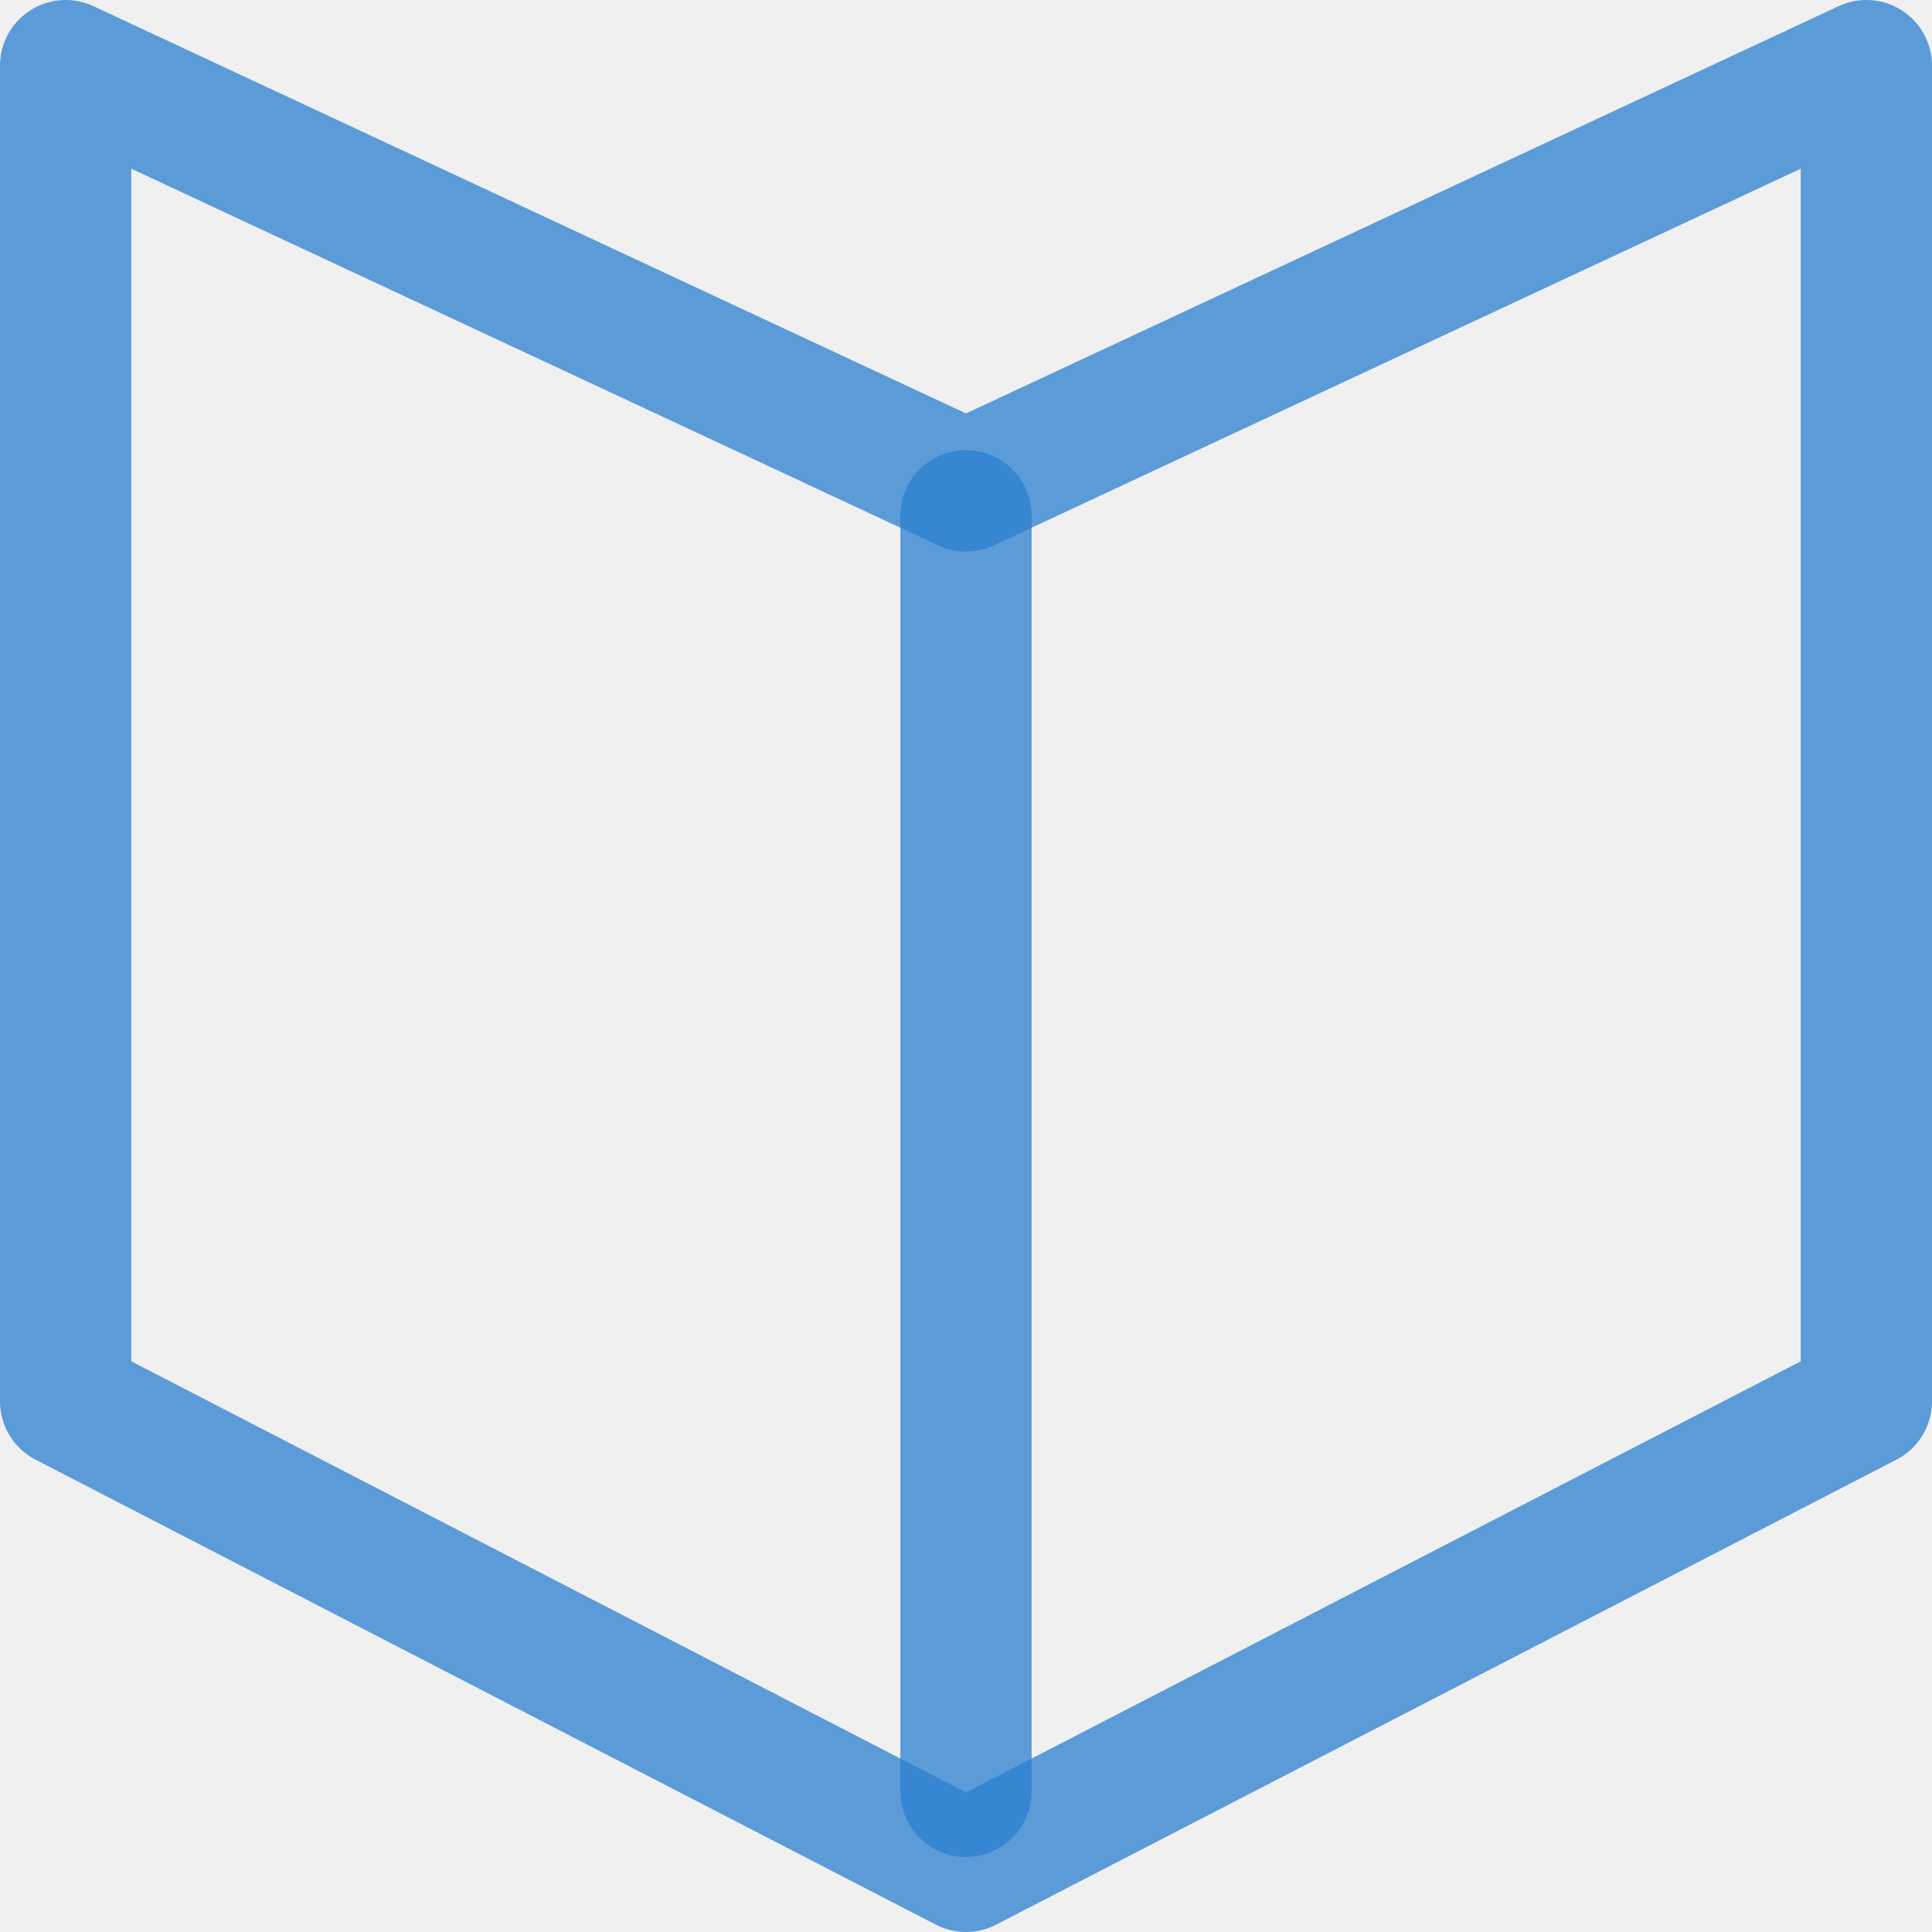
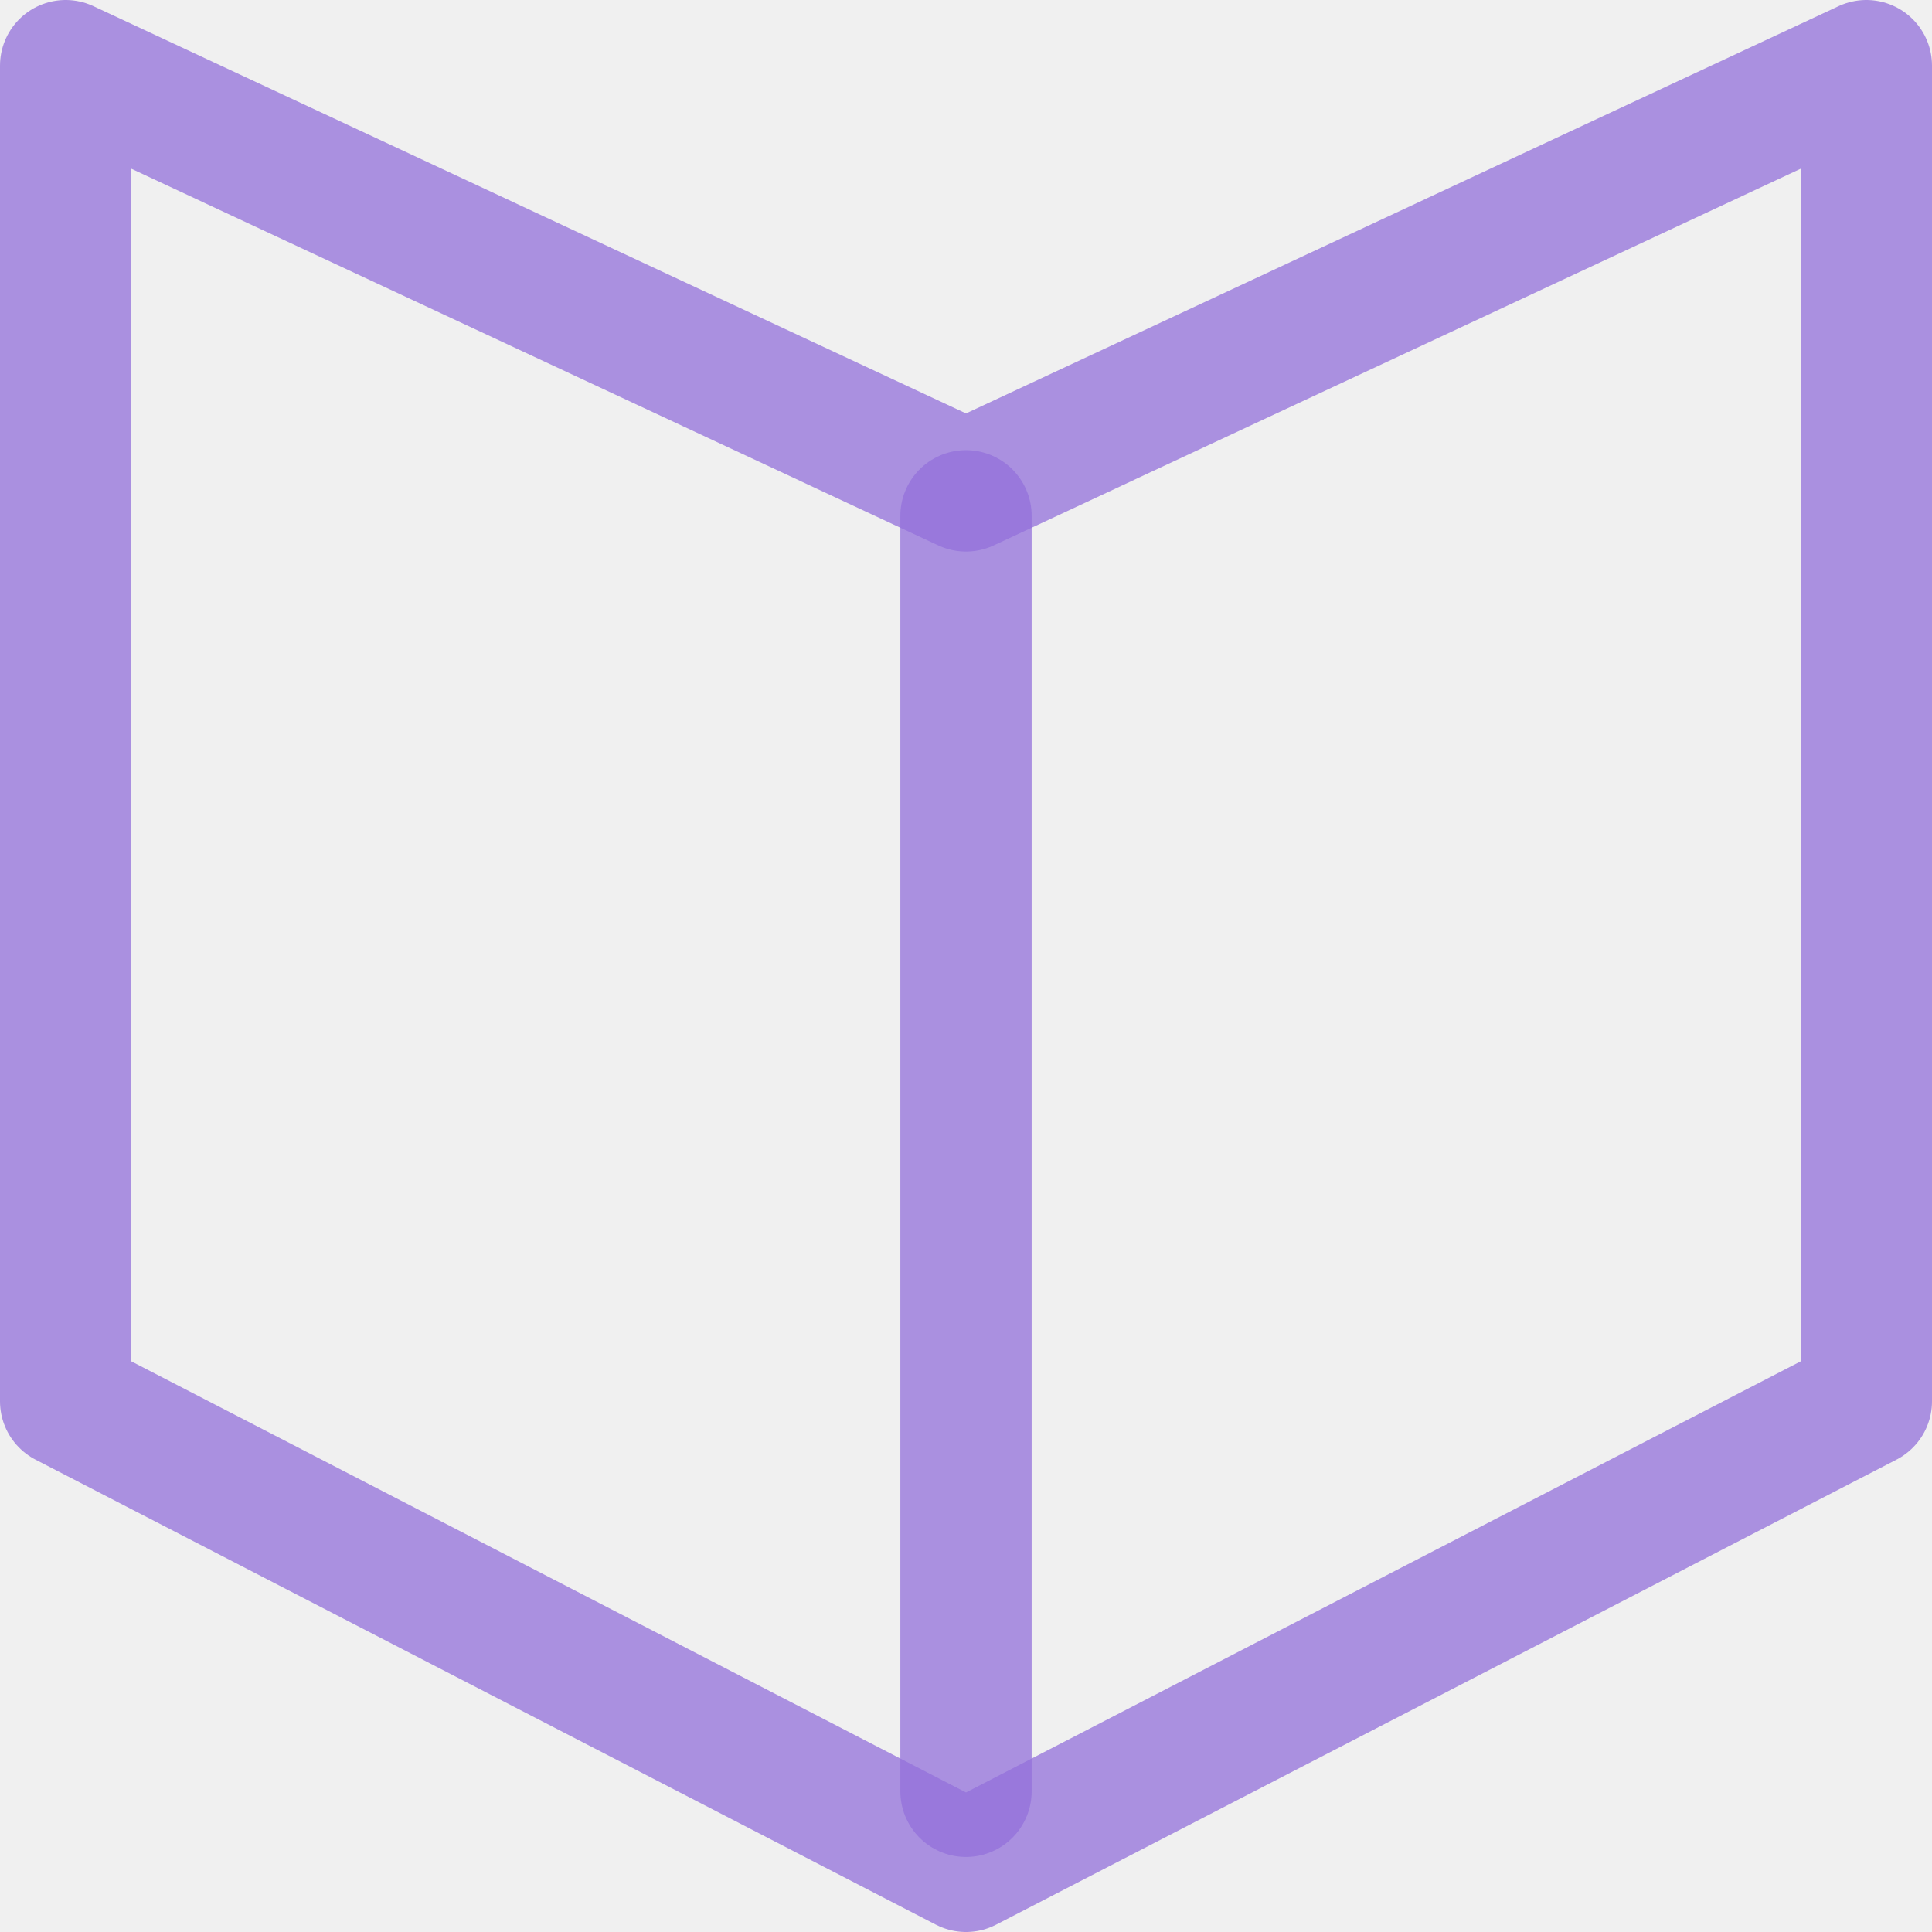
<svg xmlns="http://www.w3.org/2000/svg" width="60" height="60" viewBox="0 0 60 70" fill="none" stroke-width="2" stroke-linecap="round" stroke-linejoin="round" stroke="#ffffff" version="1.1" id="svg1573" xml:space="preserve">
  <defs id="defs1577" />
-   <g style="opacity:1;fill:none;stroke:#2a7fd0;stroke-width:1.75;stroke-linecap:round;stroke-linejoin:round;stroke-dasharray:none;stroke-opacity:0.749" id="g9192" transform="matrix(2.718447,0,0,2.718447,-8.058252,-3.058387)">
-     <g id="g9181" style="stroke:#2a7fd0;stroke-width:1.75;stroke-dasharray:none;stroke-opacity:0.749">
-       <path d="M 2,19.802 V 2 L 14,7.601 26,2 V 19.802 L 14,26 Z" id="path9177" style="stroke:#2a7fd0;stroke-width:1.75;stroke-dasharray:none;stroke-opacity:0.749" />
-       <path d="M 14,25 V 8" id="path9179" style="stroke:#2a7fd0;stroke-width:1.75;stroke-dasharray:none;stroke-opacity:0.749" />
+   <g style="opacity:1;fill:none;stroke:#9370db;stroke-width:1.75;stroke-linecap:round;stroke-linejoin:round;stroke-dasharray:none;stroke-opacity:0.749" id="g9192" transform="matrix(2.718447,0,0,2.718447,-8.058252,-3.058387)">
+     <g id="g9181" style="stroke:#9370db;stroke-width:1.75;stroke-dasharray:none;stroke-opacity:0.749">
+       <path d="M 2,19.802 V 2 L 14,7.601 26,2 V 19.802 L 14,26 Z" id="path9177" style="stroke:#9370db;stroke-width:1.75;stroke-dasharray:none;stroke-opacity:0.749" />
+       <path d="M 14,25 V 8" id="path9179" style="stroke:#9370db;stroke-width:1.75;stroke-dasharray:none;stroke-opacity:0.749" />
    </g>
  </g>
</svg>
